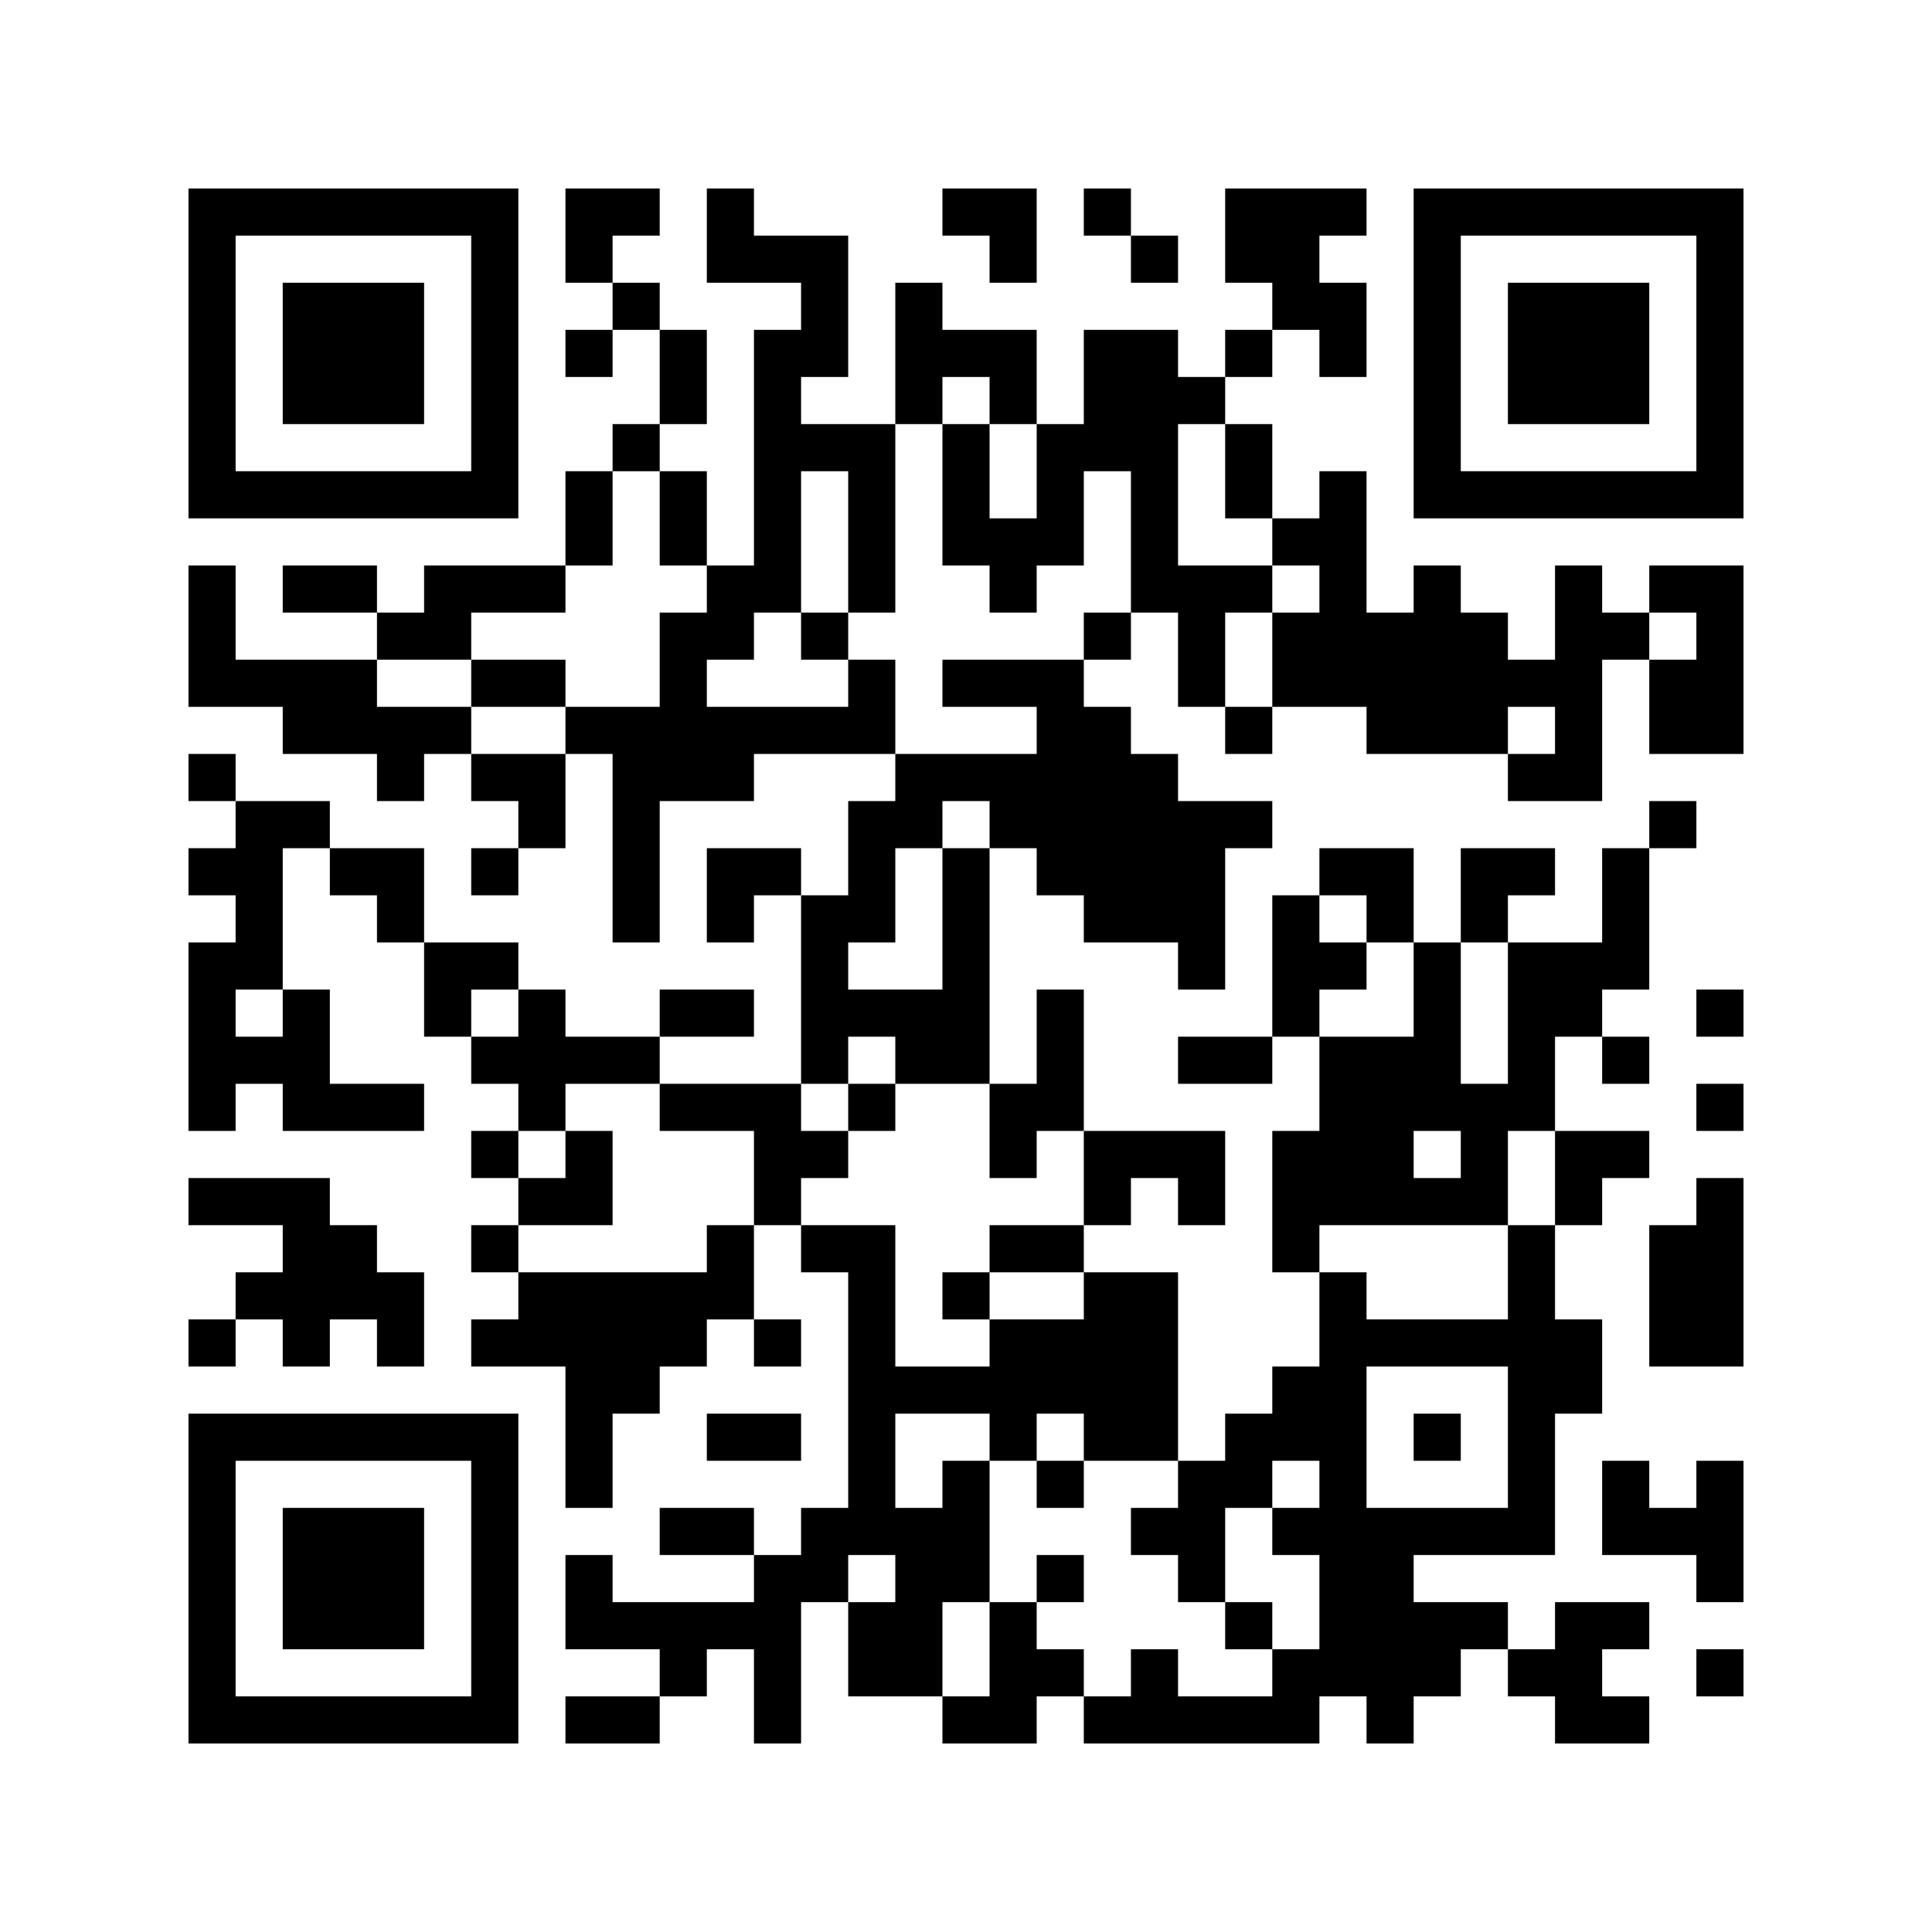
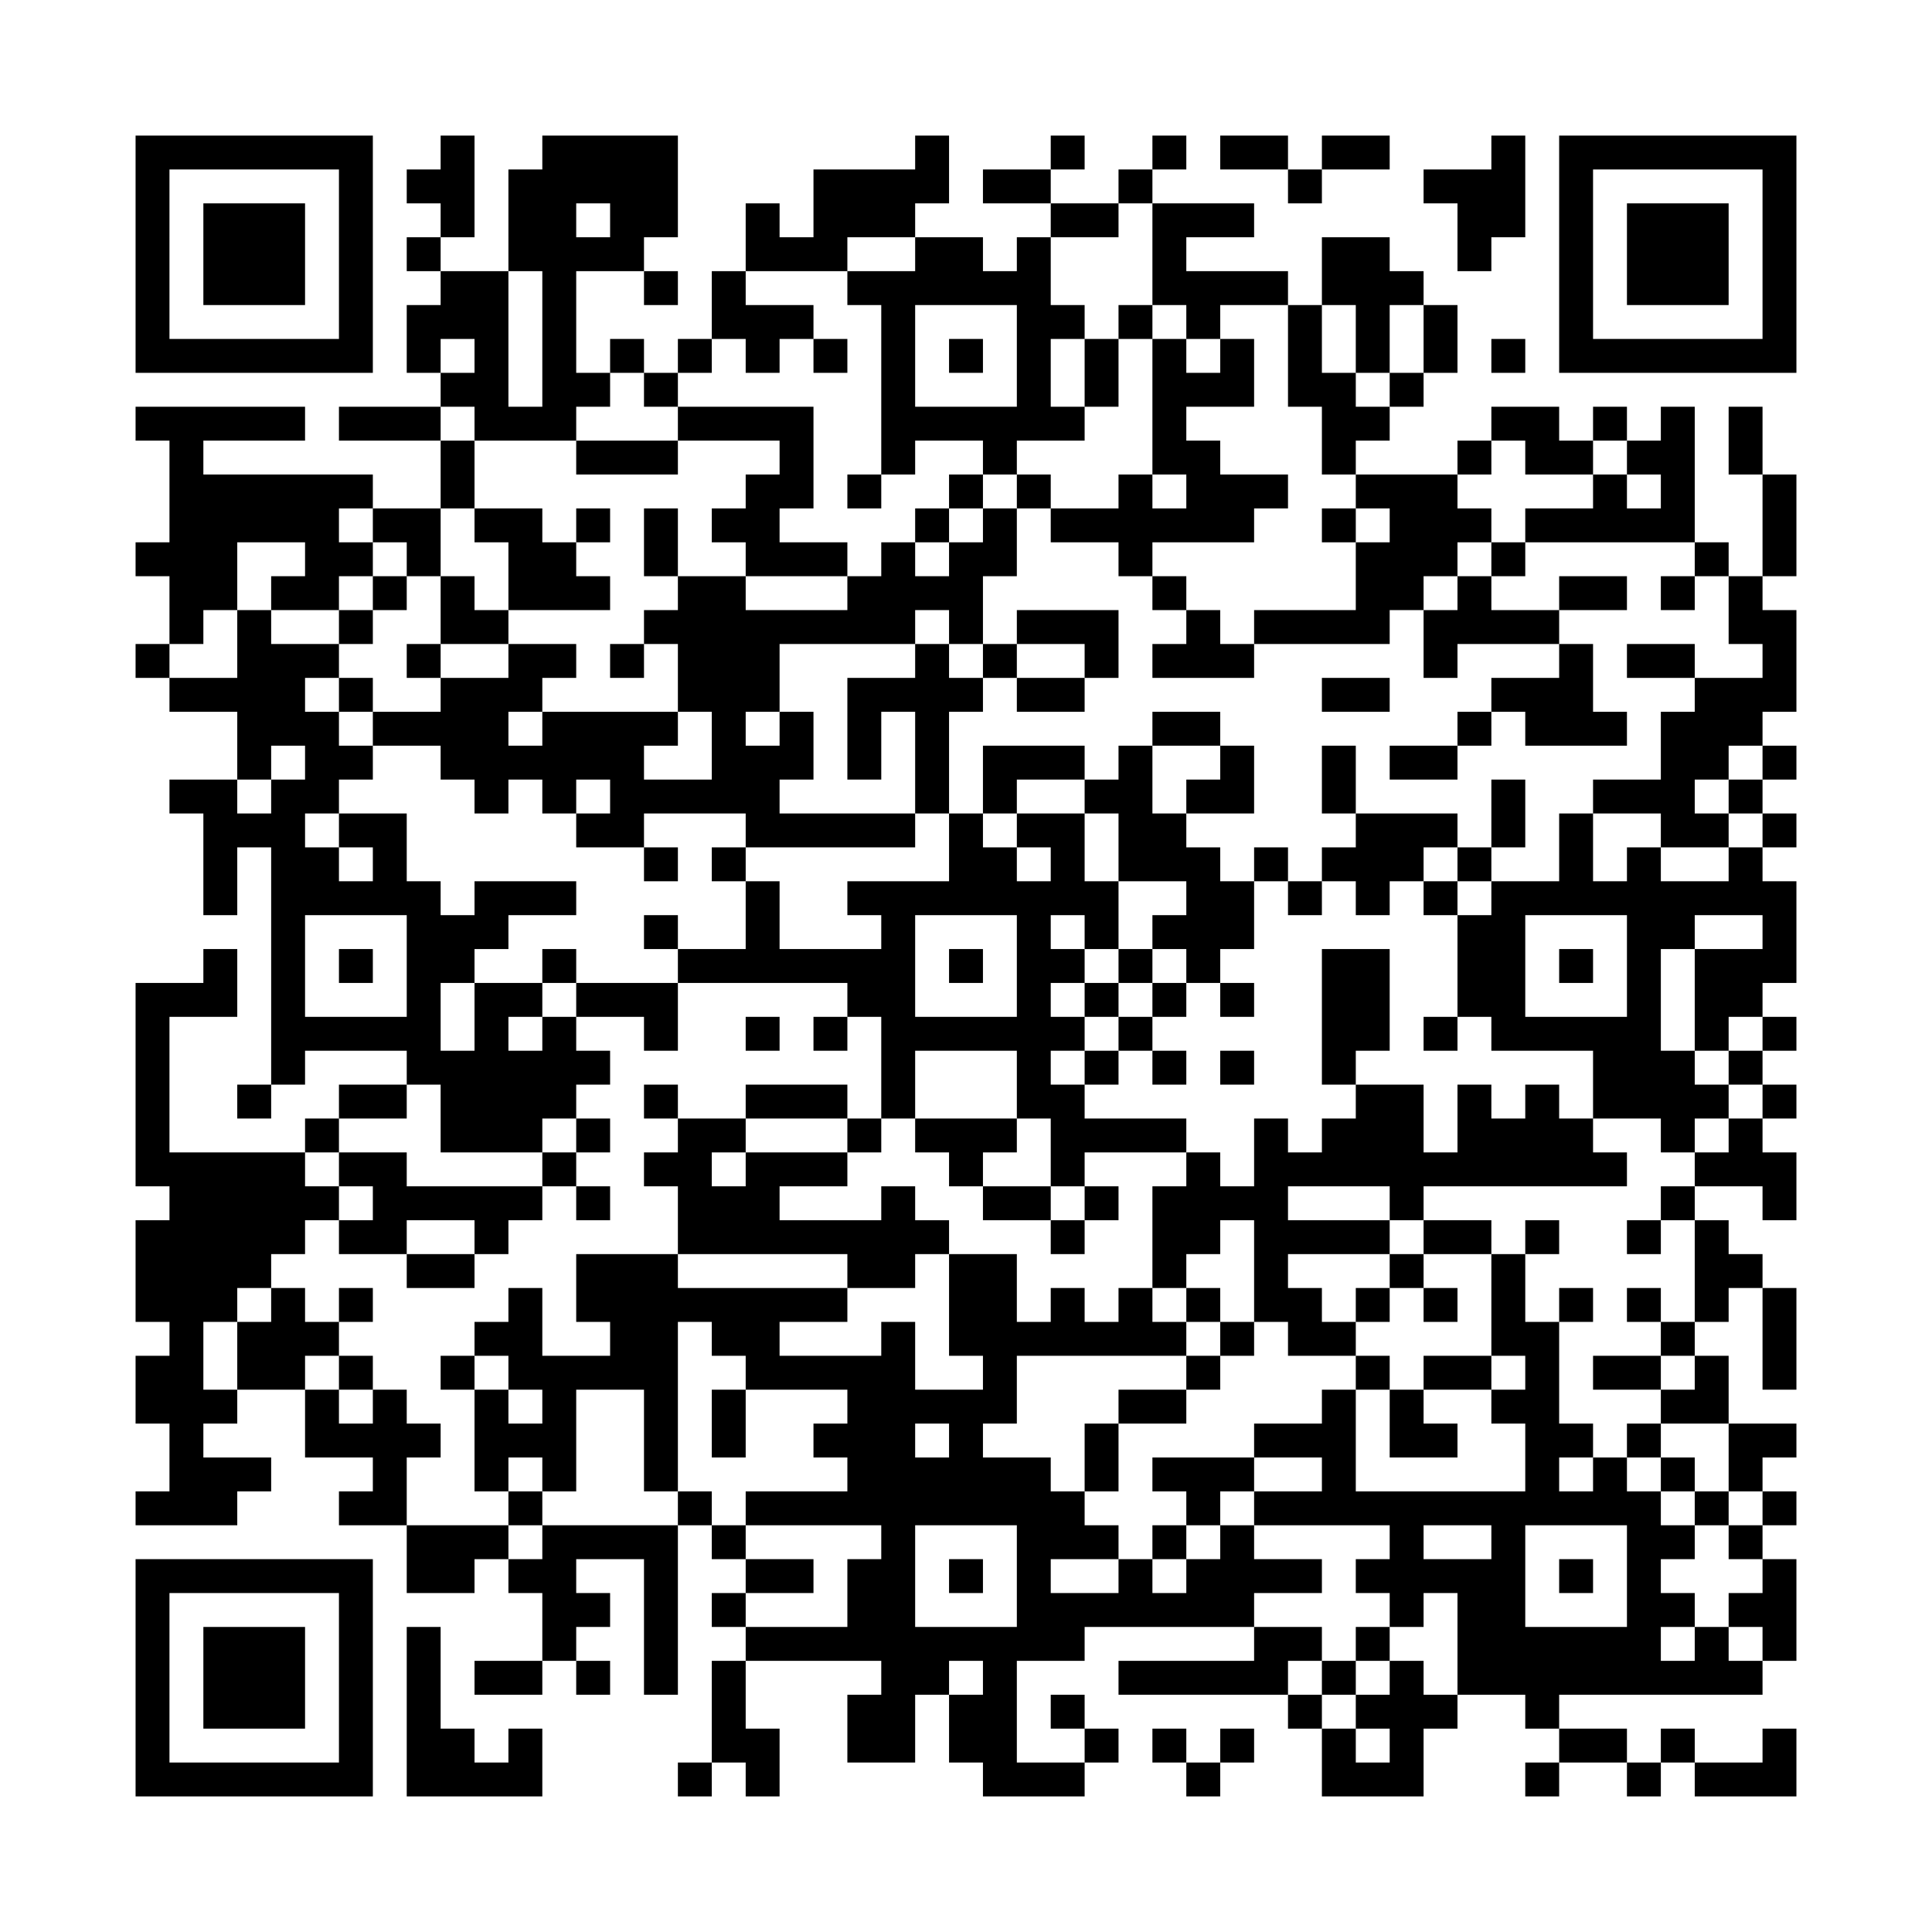
- <svg xmlns="http://www.w3.org/2000/svg" width="41" height="41" class="segno">
-   <path class="qrline" stroke="#000" d="M4 4.5h7m1 0h2m1 0h1m4 0h2m1 0h1m2 0h3m1 0h7m-33 1h1m5 0h1m1 0h1m2 0h3m3 0h1m2 0h1m1 0h2m2 0h1m5 0h1m-33 1h1m1 0h3m1 0h1m2 0h1m3 0h1m1 0h1m7 0h2m1 0h1m1 0h3m1 0h1m-33 1h1m1 0h3m1 0h1m1 0h1m1 0h1m1 0h2m1 0h3m1 0h2m1 0h1m1 0h1m1 0h1m1 0h3m1 0h1m-33 1h1m1 0h3m1 0h1m3 0h1m1 0h1m2 0h1m1 0h1m1 0h3m4 0h1m1 0h3m1 0h1m-33 1h1m5 0h1m2 0h1m2 0h3m1 0h1m1 0h3m1 0h1m3 0h1m5 0h1m-33 1h7m1 0h1m1 0h1m1 0h1m1 0h1m1 0h1m1 0h1m1 0h1m1 0h1m1 0h1m1 0h7m-25 1h1m1 0h1m1 0h1m1 0h1m1 0h3m1 0h1m2 0h2m-25 1h1m1 0h2m1 0h3m3 0h2m1 0h1m2 0h1m2 0h3m1 0h1m1 0h1m2 0h1m1 0h2m-33 1h1m3 0h2m4 0h2m1 0h1m5 0h1m1 0h1m1 0h5m1 0h2m1 0h1m-33 1h4m2 0h2m2 0h1m3 0h1m1 0h3m2 0h1m1 0h7m1 0h2m-31 1h4m2 0h7m3 0h2m2 0h1m2 0h3m1 0h1m1 0h2m-33 1h1m3 0h1m1 0h2m1 0h3m3 0h6m7 0h2m-29 1h2m4 0h1m1 0h1m4 0h2m1 0h6m8 0h1m-32 1h2m1 0h2m1 0h1m2 0h1m1 0h2m1 0h1m1 0h1m1 0h4m2 0h2m1 0h2m1 0h1m-30 1h1m2 0h1m4 0h1m1 0h1m1 0h2m1 0h1m2 0h3m1 0h1m1 0h1m1 0h1m2 0h1m-31 1h2m3 0h2m6 0h1m2 0h1m4 0h1m1 0h2m1 0h1m1 0h3m-31 1h1m1 0h1m2 0h1m1 0h1m2 0h2m1 0h4m1 0h1m4 0h1m2 0h1m1 0h2m2 0h1m-33 1h3m3 0h4m3 0h1m1 0h2m1 0h1m2 0h2m1 0h3m1 0h1m1 0h1m-31 1h1m1 0h3m2 0h1m2 0h3m1 0h1m2 0h2m5 0h5m3 0h1m-27 1h1m1 0h1m3 0h2m3 0h1m1 0h3m1 0h3m1 0h1m1 0h2m-31 1h3m4 0h2m3 0h1m6 0h1m1 0h1m1 0h5m1 0h1m2 0h1m-31 1h2m2 0h1m4 0h1m1 0h2m2 0h2m4 0h1m4 0h1m2 0h2m-32 1h4m2 0h5m2 0h1m1 0h1m2 0h2m3 0h1m3 0h1m2 0h2m-33 1h1m1 0h1m1 0h1m1 0h5m1 0h1m1 0h1m2 0h4m3 0h6m1 0h2m-25 1h2m4 0h7m2 0h2m3 0h2m-30 1h7m1 0h1m2 0h2m1 0h1m2 0h1m1 0h2m1 0h3m1 0h1m1 0h1m-29 1h1m5 0h1m1 0h1m5 0h1m1 0h1m1 0h1m2 0h2m1 0h1m3 0h1m1 0h1m1 0h1m-33 1h1m1 0h3m1 0h1m3 0h2m1 0h4m3 0h2m1 0h6m1 0h3m-33 1h1m1 0h3m1 0h1m1 0h1m3 0h2m1 0h2m1 0h1m2 0h1m2 0h2m6 0h1m-33 1h1m1 0h3m1 0h1m1 0h5m1 0h2m1 0h1m4 0h1m1 0h4m1 0h2m-31 1h1m5 0h1m3 0h1m1 0h1m1 0h2m1 0h2m1 0h1m2 0h4m1 0h2m2 0h1m-33 1h7m1 0h2m2 0h1m3 0h2m1 0h5m1 0h1m3 0h2" />
+ <svg xmlns="http://www.w3.org/2000/svg" width="57" height="57" class="segno">
+   <path class="qrline" stroke="#000" d="M4 4.5h7m2 0h1m2 0h4m7 0h1m3 0h1m2 0h1m1 0h2m1 0h2m3 0h1m1 0h7m-49 1h1m5 0h1m1 0h2m1 0h5m4 0h4m1 0h2m2 0h1m4 0h1m3 0h3m1 0h1m5 0h1m-49 1h1m1 0h3m1 0h1m2 0h1m1 0h2m1 0h2m2 0h1m1 0h3m4 0h2m1 0h3m6 0h2m1 0h1m1 0h3m1 0h1m-49 1h1m1 0h3m1 0h1m1 0h1m2 0h4m3 0h3m2 0h2m1 0h1m3 0h1m4 0h2m2 0h1m2 0h1m1 0h3m1 0h1m-49 1h1m1 0h3m1 0h1m2 0h2m1 0h1m2 0h1m1 0h1m3 0h6m3 0h4m1 0h3m4 0h1m1 0h3m1 0h1m-49 1h1m5 0h1m1 0h3m1 0h1m4 0h3m2 0h1m3 0h2m1 0h1m1 0h1m2 0h1m1 0h1m1 0h1m3 0h1m5 0h1m-49 1h7m1 0h1m1 0h1m1 0h1m1 0h1m1 0h1m1 0h1m1 0h1m1 0h1m1 0h1m1 0h1m1 0h1m1 0h1m1 0h1m1 0h1m1 0h1m1 0h1m1 0h1m1 0h7m-40 1h2m1 0h2m1 0h1m6 0h1m3 0h1m1 0h1m1 0h3m1 0h2m1 0h1m-38 1h5m1 0h3m1 0h3m3 0h4m2 0h6m2 0h1m4 0h2m3 0h2m1 0h1m1 0h1m1 0h1m-47 1h1m7 0h1m3 0h3m3 0h1m2 0h1m2 0h1m4 0h2m3 0h1m3 0h1m1 0h2m1 0h2m1 0h1m-47 1h6m2 0h1m8 0h2m1 0h1m2 0h1m1 0h1m2 0h1m1 0h3m2 0h3m4 0h1m1 0h1m2 0h1m-48 1h5m1 0h2m1 0h2m1 0h1m1 0h1m1 0h2m4 0h1m1 0h1m1 0h6m2 0h1m1 0h3m1 0h5m2 0h1m-49 1h3m2 0h2m1 0h1m2 0h2m2 0h1m2 0h3m1 0h1m1 0h2m3 0h1m6 0h3m1 0h1m5 0h1m1 0h1m-48 1h2m1 0h2m1 0h1m1 0h1m1 0h3m2 0h2m3 0h4m5 0h1m5 0h2m1 0h1m2 0h2m1 0h1m1 0h1m-47 1h1m1 0h1m2 0h1m2 0h2m4 0h8m1 0h1m1 0h3m2 0h1m1 0h4m1 0h4m5 0h2m-49 1h1m2 0h3m2 0h1m2 0h2m1 0h1m1 0h3m4 0h1m1 0h1m2 0h1m1 0h3m5 0h1m3 0h1m1 0h2m2 0h1m-48 1h4m1 0h1m2 0h3m4 0h3m2 0h4m1 0h2m7 0h2m3 0h3m3 0h3m-46 1h3m1 0h4m1 0h4m1 0h1m1 0h1m1 0h1m1 0h1m6 0h2m7 0h1m1 0h3m1 0h3m-45 1h1m1 0h2m2 0h6m2 0h3m1 0h1m1 0h1m1 0h3m1 0h1m2 0h1m2 0h1m1 0h2m6 0h2m1 0h1m-48 1h2m1 0h2m4 0h1m1 0h1m1 0h5m4 0h1m1 0h1m2 0h2m1 0h2m2 0h1m4 0h1m2 0h3m1 0h1m-46 1h3m1 0h2m5 0h2m3 0h5m1 0h1m1 0h2m1 0h2m5 0h3m1 0h1m1 0h1m2 0h2m1 0h1m-47 1h1m1 0h2m1 0h1m7 0h1m1 0h1m6 0h2m1 0h1m1 0h3m1 0h1m1 0h3m1 0h1m2 0h1m1 0h1m2 0h1m-46 1h1m1 0h5m1 0h3m5 0h1m2 0h8m2 0h2m1 0h1m1 0h1m1 0h1m1 0h9m-45 1h1m3 0h3m4 0h1m2 0h1m3 0h1m3 0h1m1 0h1m1 0h3m6 0h2m3 0h2m2 0h1m-47 1h1m1 0h1m1 0h1m1 0h2m2 0h1m3 0h7m1 0h1m1 0h2m1 0h1m1 0h1m3 0h2m2 0h2m1 0h1m1 0h1m1 0h3m-49 1h3m1 0h1m3 0h1m1 0h2m1 0h3m5 0h2m3 0h1m1 0h1m1 0h1m1 0h1m2 0h2m2 0h2m3 0h1m1 0h2m-48 1h1m3 0h5m1 0h1m1 0h1m2 0h1m2 0h1m1 0h1m1 0h6m1 0h1m5 0h2m1 0h1m1 0h5m1 0h1m1 0h1m-49 1h1m3 0h1m3 0h6m8 0h1m3 0h1m1 0h1m1 0h1m1 0h1m2 0h1m7 0h3m1 0h1m-48 1h1m2 0h1m2 0h2m1 0h4m2 0h1m2 0h3m1 0h1m3 0h2m8 0h2m1 0h1m1 0h1m1 0h4m1 0h1m-49 1h1m4 0h1m3 0h3m1 0h1m2 0h2m3 0h1m1 0h3m1 0h4m2 0h1m1 0h3m1 0h4m2 0h1m1 0h1m-48 1h5m1 0h2m4 0h1m2 0h2m1 0h3m3 0h1m2 0h1m3 0h1m1 0h11m2 0h3m-48 1h5m1 0h5m1 0h1m2 0h3m3 0h1m2 0h2m1 0h1m1 0h4m3 0h1m7 0h1m2 0h1m-49 1h5m1 0h2m2 0h1m5 0h8m3 0h1m2 0h2m1 0h4m1 0h2m1 0h1m2 0h1m1 0h1m-47 1h4m4 0h2m3 0h3m5 0h2m1 0h2m4 0h1m2 0h1m3 0h1m2 0h1m5 0h2m-48 1h3m1 0h1m1 0h1m4 0h1m1 0h8m3 0h2m1 0h1m1 0h1m1 0h1m1 0h2m1 0h1m1 0h1m1 0h1m1 0h1m1 0h1m1 0h1m1 0h1m-48 1h1m1 0h3m4 0h2m2 0h2m1 0h2m3 0h1m1 0h7m1 0h1m1 0h2m4 0h2m3 0h1m2 0h1m-49 1h2m1 0h2m1 0h1m2 0h1m1 0h5m2 0h5m2 0h1m5 0h1m4 0h1m1 0h2m1 0h1m1 0h2m1 0h1m1 0h1m-49 1h3m2 0h1m1 0h1m2 0h1m1 0h1m2 0h1m1 0h1m3 0h5m3 0h2m4 0h1m1 0h1m2 0h2m3 0h2m-46 1h1m3 0h4m1 0h3m2 0h1m1 0h1m2 0h3m1 0h1m3 0h1m4 0h3m1 0h2m2 0h2m1 0h1m2 0h2m-48 1h3m3 0h1m2 0h1m1 0h1m2 0h1m5 0h6m1 0h1m1 0h3m2 0h1m5 0h1m1 0h1m1 0h1m1 0h1m-48 1h3m3 0h2m3 0h1m4 0h1m1 0h10m3 0h1m1 0h12m1 0h1m1 0h1m-41 1h3m1 0h4m1 0h1m4 0h1m3 0h3m1 0h1m1 0h1m4 0h1m2 0h1m3 0h2m1 0h1m-48 1h7m1 0h2m1 0h2m2 0h1m2 0h2m1 0h2m1 0h1m1 0h1m2 0h1m1 0h4m1 0h5m1 0h1m1 0h1m3 0h1m-49 1h1m5 0h1m5 0h2m1 0h1m1 0h1m3 0h2m3 0h7m4 0h1m1 0h2m3 0h2m1 0h2m-49 1h1m1 0h3m1 0h1m1 0h1m3 0h1m2 0h1m2 0h10m5 0h2m1 0h1m2 0h6m1 0h1m1 0h1m-49 1h1m1 0h3m1 0h1m1 0h1m1 0h2m1 0h1m1 0h1m1 0h1m4 0h2m1 0h1m3 0h5m1 0h1m1 0h1m1 0h9m-48 1h1m1 0h3m1 0h1m1 0h1m8 0h1m3 0h2m1 0h2m1 0h1m6 0h1m1 0h3m2 0h1m-42 1h1m5 0h1m1 0h2m1 0h1m5 0h2m2 0h2m1 0h2m2 0h1m1 0h1m1 0h1m2 0h1m1 0h1m4 0h2m1 0h1m2 0h1m-49 1h7m1 0h4m4 0h1m1 0h1m6 0h3m3 0h1m3 0h3m3 0h1m2 0h1m1 0h3" />
</svg>
